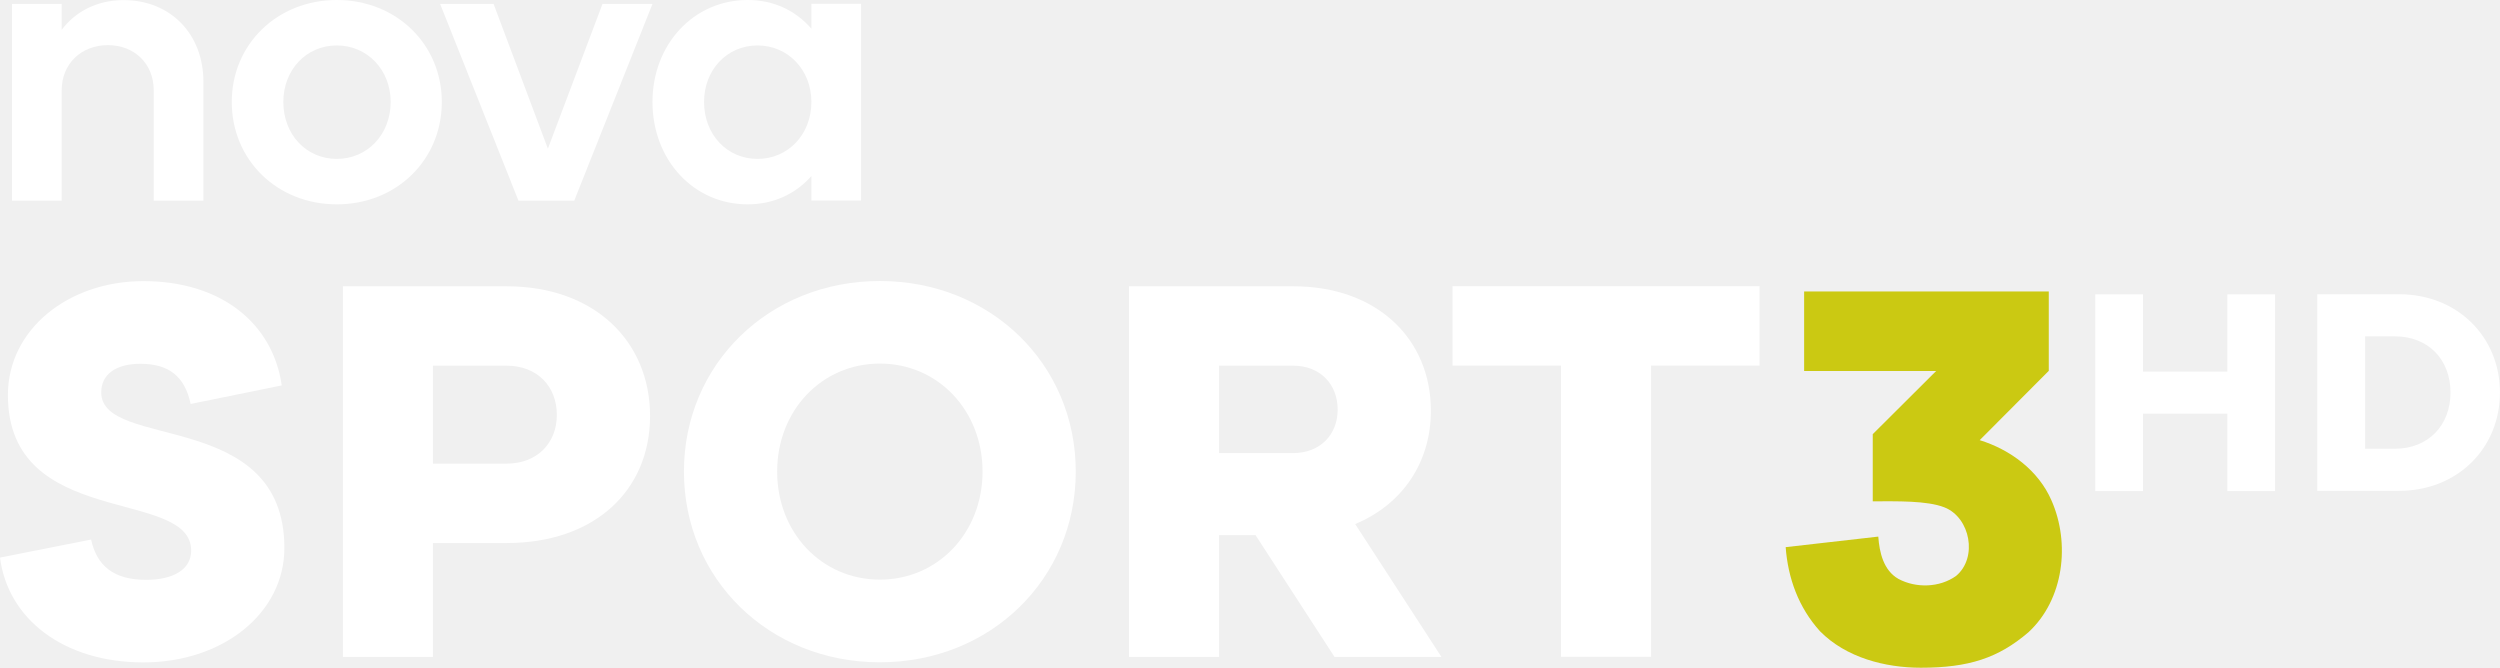
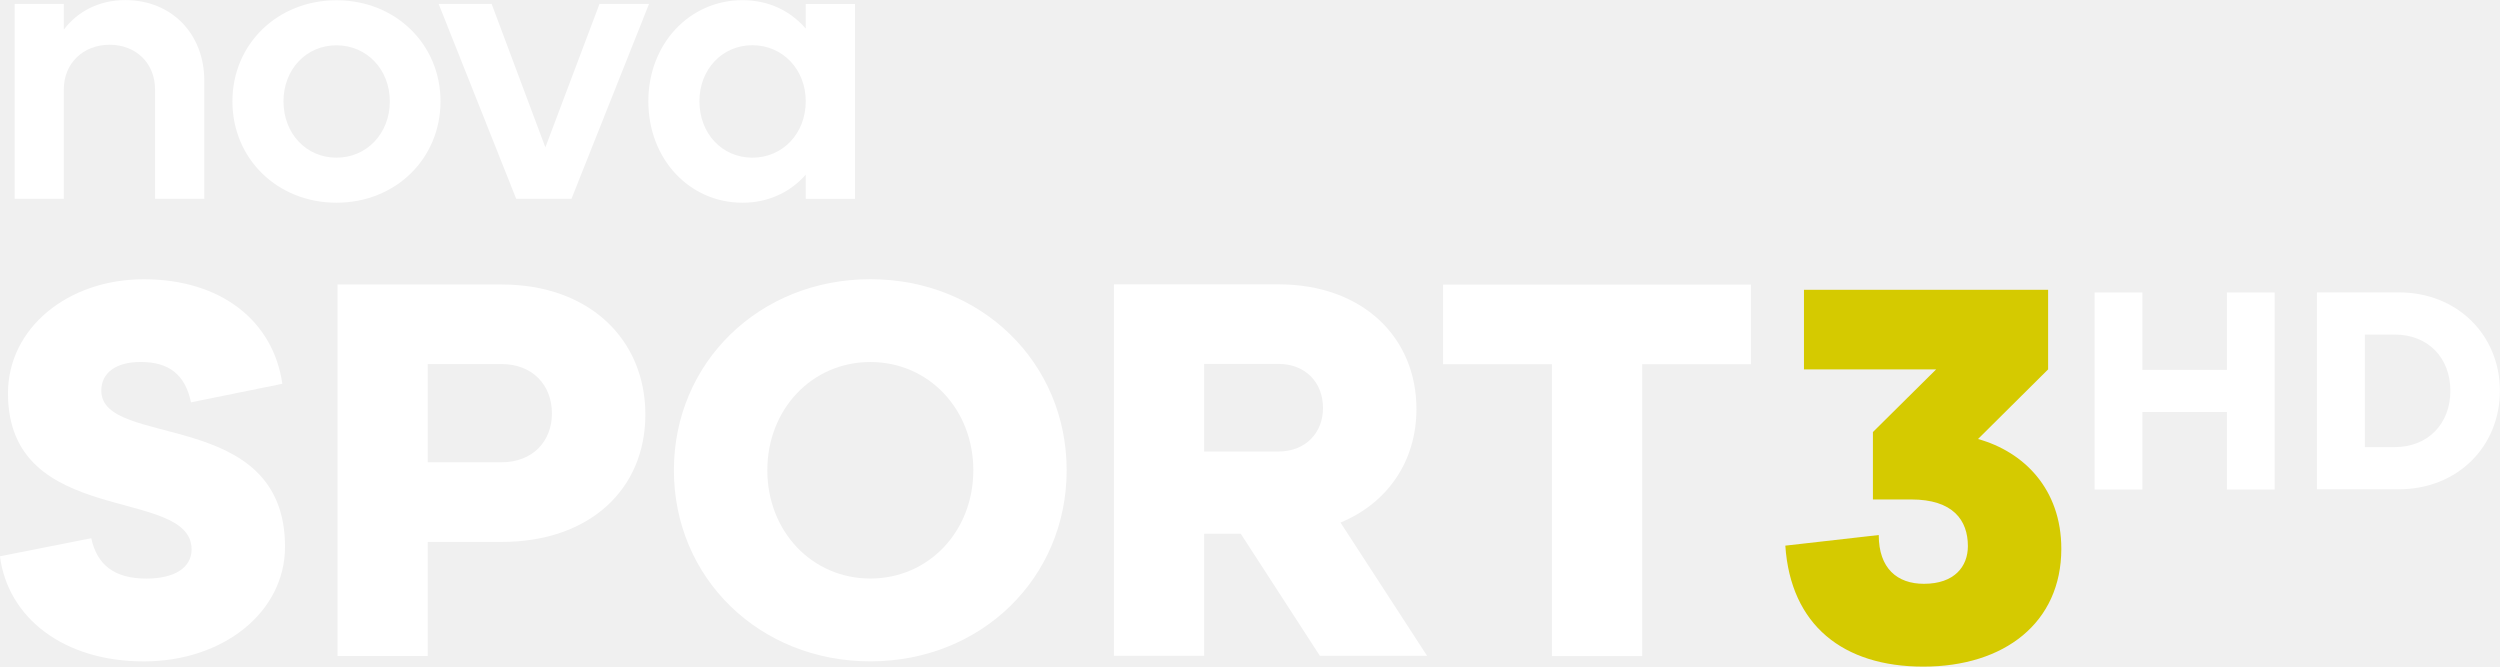
- <svg xmlns="http://www.w3.org/2000/svg" width="970.01pt" height="259.07pt" version="1.1" viewBox="0 0 970.01 259.07">
-   <g transform="matrix(2.0755 0 0 2.0755 101.25 261.97)" fill="#fff">
-     <g transform="matrix(19.712 0 0 -19.712 -46.538 -125.49)">
-       <path d="m0 0h0.471v-0.246c0.13 0.174 0.337 0.282 0.587 0.282 0.449 0 0.757-0.326 0.757-0.772v-1.13h-0.471v1.047c0 0.25-0.181 0.428-0.435 0.428-0.253 0-0.438-0.178-0.438-0.428v-1.047h-0.471z" fill="#fff" />
+ <svg xmlns="http://www.w3.org/2000/svg" width="970.23" height="258.62" version="1.1" viewBox="0 0 970.23 258.62" xml:space="preserve">
+   <defs>
+     <clipPath id="clipPath8594">
+       <path d="m227.85 608.8h19.059v18.68h-19.059z" />
+     </clipPath>
+     <clipPath id="clipPath8602">
+       <path d="m228.7 627.09h17.389v-10.856h-17.389z" />
+     </clipPath>
+     <clipPath id="clipPath8606">
+       <path d="m228.7 616.23h17.389v10.856h-17.389z" />
+     </clipPath>
+     <clipPath id="clipPath8610">
+       <path d="m227.51 627.09h18.577v-11.891h-18.577z" />
+     </clipPath>
+     <clipPath id="clipPath8614">
+       <path d="m237.61 627.09c-0.531-2e-3 -1.063-0.058-1.583-0.163-4.714-1.027-8.52-6.055-6.988-10.36 0 0 0.712-1.365 1.734 1.437 1.443 3.917 6.41 5.569 10.504 4.369 0.687-0.161 2.012-0.783 3.398-1.644 0.907-0.564 1.326-1.295 1.409-0.624-0.558 3.329-3.336 5.981-6.892 6.824-0.507 0.109-1.025 0.161-1.543 0.161h-0.039" />
+     </clipPath>
+     <mask id="mask8624" x="0" y="0" width="1" height="1" maskUnits="userSpaceOnUse" />
+     <linearGradient id="linearGradient8642" x2="1" gradientTransform="matrix(1.605 11.816 11.816 -1.605 236.8 615.24)" gradientUnits="userSpaceOnUse">
+       <stop offset="0" />
+       <stop stop-color="#fff" offset="1" />
+     </linearGradient>
+     <mask id="mask8644" x="0" y="0" width="1" height="1" maskUnits="userSpaceOnUse">
+       <g clip-path="url(#clipPath8602)" opacity=".8">
+         <g clip-path="url(#clipPath8606)">
+           <g clip-path="url(#clipPath8610)">
+             <g clip-path="url(#clipPath8614)">
+               <g mask="url(#mask8624)">
+                 <path d="m237.61 627.09c-0.531-2e-3 -1.063-0.058-1.583-0.163-4.714-1.027-8.52-6.055-6.988-10.36 0 0 0.712-1.365 1.734 1.437 1.443 3.917 6.41 5.569 10.504 4.369 0.687-0.161 2.012-0.783 3.398-1.644 0.907-0.564 1.326-1.295 1.409-0.624-0.558 3.329-3.336 5.981-6.892 6.824-0.507 0.109-1.025 0.161-1.543 0.161h-0.039" fill="url(#linearGradient8642)" />
+               </g>
+             </g>
+           </g>
+         </g>
+       </g>
+     </mask>
+     <clipPath id="clipPath8682">
+       <path d="m228.7 627.09h17.389v-10.856h-17.389z" />
+     </clipPath>
+     <linearGradient id="linearGradient8692" x2="1" gradientTransform="matrix(1.605 11.816 11.816 -1.605 236.8 615.24)" gradientUnits="userSpaceOnUse">
+       <stop stop-color="#fff" offset="0" />
+       <stop stop-color="#fff" offset="1" />
+     </linearGradient>
+     <clipPath id="clipPath8714">
+       <path d="m228.72 626.87h16.051v-14.912h-16.051z" />
+     </clipPath>
+     <clipPath id="clipPath8718">
+       <path d="m228.72 611.96h16.051v14.912h-16.051z" />
+     </clipPath>
+     <clipPath id="clipPath8722">
+       <path d="m228.61 626.93h16.272v-15.007h-16.272z" />
+     </clipPath>
+     <clipPath id="clipPath8726">
+       <path d="m237.44 626.87c-4.928-0.108-8.831-4.293-8.719-9.349 0.037-1.636 0.49-3.161 1.251-4.475 1.477-0.726 3.176-1.123 4.976-1.083 5.536 0.121 9.933 4.317 9.82 9.372-0.018 0.829-0.157 1.63-0.4 2.389-1.643 1.932-4.059 3.149-6.737 3.149-0.064 0-0.128-1e-3 -0.191-3e-3" />
+     </clipPath>
+     <mask id="mask8736" x="0" y="0" width="1" height="1" maskUnits="userSpaceOnUse" />
+     <linearGradient id="linearGradient8754" x2="1" gradientTransform="matrix(12.972 12.207 12.207 -12.972 229.89 613.14)" gradientUnits="userSpaceOnUse">
+       <stop offset="0" />
+       <stop stop-color="#fff" offset="1" />
+     </linearGradient>
+     <mask id="mask8756" x="0" y="0" width="1" height="1" maskUnits="userSpaceOnUse">
+       <g clip-path="url(#clipPath8714)" opacity=".8">
+         <g clip-path="url(#clipPath8718)">
+           <g clip-path="url(#clipPath8722)">
+             <g clip-path="url(#clipPath8726)">
+               <g mask="url(#mask8736)">
+                 <path d="m237.44 626.87c-4.928-0.108-8.831-4.293-8.719-9.349 0.037-1.636 0.49-3.161 1.251-4.475 1.477-0.726 3.176-1.123 4.976-1.083 5.536 0.121 9.933 4.317 9.82 9.372-0.018 0.829-0.157 1.63-0.4 2.389-1.643 1.932-4.059 3.149-6.737 3.149-0.064 0-0.128-1e-3 -0.191-3e-3" fill="url(#linearGradient8754)" />
+               </g>
+             </g>
+           </g>
+         </g>
+       </g>
+     </mask>
+     <clipPath id="clipPath8794">
+       <path d="m228.72 626.87h16.051v-14.912h-16.051z" />
+     </clipPath>
+     <linearGradient id="linearGradient8804" x2="1" gradientTransform="matrix(12.972 12.207 12.207 -12.972 229.89 613.14)" gradientUnits="userSpaceOnUse">
+       <stop stop-color="#fff" offset="0" />
+       <stop stop-color="#fff" offset="1" />
+     </linearGradient>
+   </defs>
+   <g transform="matrix(1.3333 0 0 -1.3333 -824.7 1829.6)">
+     <g transform="matrix(1.1836 0 0 1.1836 -113.57 -216.35)" fill="#fff">
+       <path d="m640.99 1209.8c1.435-6.538 5.621-9.925 13.57-9.925 6.797 0 11.101 2.611 11.101 7.173 0 15.663-45.155 5.103-45.155 38.382 0 16.063 14.746 28.057 33.396 28.057 19.073 0 31.867-10.301 34.078-25.706l-22.46-4.562c-1.435 6.773-5.339 9.925-12.394 9.925-5.997 0-9.666-2.611-9.666-7.056 0-14.37 45.179-3.928 45.179-38.382 0-16.04-15.146-28.198-34.737-28.198-19.708 0-33.396 10.701-35.372 25.847z" />
+       <path d="m701.55 1272.2h40.334c21.66 0 35.372-13.57 35.372-31.985 0-18.391-13.711-31.326-35.372-31.326h-18.156v-28.057h-22.178zm40.334-43.721c7.573 0 12.394 5.08 12.394 11.994 0 7.056-4.821 12.159-12.394 12.159h-18.156v-24.153z" />
+       <path d="m832.58 1273.5c27.281 0 48.283-20.484 48.283-46.99 0-26.505-21.002-46.99-48.283-46.99s-48.307 20.484-48.307 46.99c0 26.505 21.025 46.99 48.307 46.99m0-73.612c14.37 0 25.329 11.618 25.329 26.623s-10.96 26.623-25.329 26.623c-14.346 0-25.329-11.618-25.329-26.623s10.983-26.623 25.329-26.623" />
+       <path d="m923.68 1210.9h-9.008v-30.009h-22.178v91.345h40.452c20.743 0 33.937-13.053 33.937-30.668 0-12.794-7.056-23.095-18.674-27.916l21.284-32.761h-26.364zm9.266 20.226c6.656 0 10.96 4.586 10.96 10.701 0 6.279-4.304 10.842-10.96 10.842h-18.274v-21.543z" />
+       <path d="m1000.2 1252.6h-26.764v19.567h75.706v-19.567h-26.74v-71.778h-22.201z" />
+       <path d="m622.15 1341.2h12.088v-6.326c3.363 4.468 8.678 7.267 15.099 7.267 11.524 0 19.45-8.396 19.45-19.826v-29.045h-12.112v26.905c0 6.42-4.657 10.983-11.171 10.983s-11.265-4.563-11.265-10.983v-26.905h-12.088z" />
+       <path d="m701.29 1342.1c14.511 0 25.588-10.795 25.588-24.859 0-14.134-11.077-24.929-25.588-24.929s-25.588 10.795-25.588 24.929c0 14.064 11.077 24.859 25.588 24.859m0-38.711c7.455 0 13.123 5.95 13.123 13.852 0 7.832-5.668 13.782-13.123 13.782s-13.029-5.95-13.029-13.782c0-7.902 5.574-13.852 13.029-13.852" />
+       <path d="m726.42 1341.2h13.029l13.217-35.278 13.311 35.278h12.182l-19.073-47.93h-13.594z" />
+       <path d="m816.7 1299.2c-3.81-4.28-9.125-6.891-15.546-6.891-13.123 0-23.166 10.795-23.166 24.953 0 14.04 10.042 24.859 23.166 24.859 6.42 0 11.736-2.611 15.546-6.985v6.044h12.112v-47.93h-12.112zm-13.123 4.186c7.455 0 13.123 5.95 13.123 13.876 0 7.808-5.668 13.782-13.123 13.782-7.455 0-13.029-5.974-13.029-13.782 0-7.926 5.574-13.876 13.029-13.876" />
    </g>
-     <g transform="matrix(19.712 0 0 -19.712 14.177 -96.514)">
-       <path d="m0 0c0.29 0 0.511 0.232 0.511 0.54 0 0.304-0.221 0.536-0.511 0.536s-0.507-0.232-0.507-0.536c0-0.308 0.217-0.54 0.507-0.54m0 1.507c0.565 0 0.996-0.42 0.996-0.967 0-0.551-0.431-0.971-0.996-0.971s-0.996 0.42-0.996 0.971c0 0.547 0.431 0.967 0.996 0.967" fill="#fff" />
+     <path d="m1165.4 1216.5c0-9.743 5.4-14.197 13.139-14.197 8.963 0 12.805 5.094 12.805 10.968 0 7.544-4.315 13.584-16.507 13.584h-11.135v19.625l18.4 18.233h-38.47v23.16h71.067v-23.16l-20.404-20.265c13.278-3.702 24.246-14.503 24.246-31.957 0-21.49-16.535-34.295-40.168-34.295-23.327 0-38.61 12.053-40.168 35.214z" fill="#d5ca00" />
+     <g clip-path="url(#clipPath8594)">
+       <g mask="url(#mask8644)">
+         <g clip-path="url(#clipPath8682)" opacity=".8">
+           <path d="m237.61 627.09c-0.531-2e-3 -1.063-0.058-1.583-0.163-3.97-0.865-7.295-4.567-7.332-8.285v-0.128c8e-3 -0.655 0.117-1.309 0.344-1.947 0 0 0.712-1.365 1.734 1.437 1.443 3.917 6.41 5.569 10.504 4.369 0.687-0.161 2.012-0.783 3.398-1.644 0.907-0.564 1.326-1.295 1.409-0.624-0.558 3.329-3.336 5.981-6.892 6.824-0.498 0.107-1.005 0.159-1.513 0.161z" fill="url(#linearGradient8692)" />
+         </g>
+       </g>
+       <g mask="url(#mask8756)">
+         <g clip-path="url(#clipPath8794)" opacity=".8">
+           <path d="m237.57 626.87c-0.042 0-0.085-1e-3 -0.127-2e-3 -4.825-0.106-8.668-4.121-8.721-9.035v-0.204c0-0.036 1e-3 -0.073 2e-3 -0.11 0.037-1.636 0.49-3.161 1.251-4.475 1.41-0.693 3.021-1.086 4.73-1.086h1e-3c0.082 0 0.163 1e-3 0.245 3e-3 5.443 0.119 9.783 4.176 9.822 9.116v0.139c0 0.039-1e-3 0.078-2e-3 0.117-0.018 0.829-0.157 1.63-0.4 2.389-1.63 1.916-4.019 3.128-6.672 3.148z" fill="url(#linearGradient8804)" />
+         </g>
+       </g>
    </g>
-     <g transform="matrix(19.712 0 0 -19.712 33.495 -125.49)">
-       <path d="m0 0h0.507l0.515-1.373 0.518 1.373h0.474l-0.742-1.866h-0.529z" fill="#fff" />
-     </g>
-     <g transform="matrix(19.712 0 0 -19.712 92.829 -96.514)">
-       <path d="m0 0c0.29 0 0.511 0.232 0.511 0.54 0 0.304-0.221 0.536-0.511 0.536s-0.507-0.232-0.507-0.536c0-0.308 0.217-0.54 0.507-0.54m0.511-0.163c-0.149-0.167-0.355-0.268-0.605-0.268-0.511 0-0.902 0.42-0.902 0.971 0 0.547 0.391 0.967 0.902 0.967 0.25 0 0.456-0.101 0.605-0.272v0.236h0.471v-1.866h-0.471z" fill="#fff" />
-     </g>
-     <g transform="matrix(19.712 0 0 -19.712 -31.753 -25.352)">
-       <path d="m0 0c0.055-0.251 0.216-0.382 0.522-0.382 0.262 0 0.427 0.101 0.427 0.277 0 0.602-1.738 0.195-1.738 1.476 0 0.618 0.568 1.08 1.286 1.08 0.733 0 1.226-0.397 1.311-0.989l-0.864-0.176c-0.055 0.261-0.206 0.381-0.477 0.381-0.231 0-0.371-0.1-0.371-0.271 0-0.552 1.737-0.15 1.737-1.476 0-0.618-0.583-1.085-1.336-1.085-0.758 0-1.286 0.412-1.361 0.994z" fill="#fff" />
-     </g>
-     <g transform="matrix(19.712 0 0 -19.712 45.914 -39.545)">
-       <path d="m0 0c0.291 0 0.477 0.196 0.477 0.462 0 0.271-0.186 0.467-0.477 0.467h-0.698v-0.929zm-1.552 1.682h1.552c0.834 0 1.361-0.522 1.361-1.23s-0.527-1.205-1.361-1.205h-0.698v-1.08h-0.854z" fill="#fff" />
-     </g>
-     <g transform="matrix(19.712 0 0 -19.712 115.7 -17.862)">
-       <path d="m0 0c0.553 0 0.974 0.447 0.974 1.025 0 0.577-0.421 1.024-0.974 1.024s-0.974-0.447-0.974-1.024c0-0.578 0.421-1.025 0.974-1.025m0 2.832c1.05 0 1.858-0.788 1.858-1.807 0-1.02-0.808-1.809-1.858-1.809s-1.858 0.789-1.858 1.809c0 1.019 0.808 1.807 1.858 1.807" fill="#fff" />
-     </g>
-     <g transform="matrix(19.712 0 0 -19.712 192.97 -41.517)">
-       <path d="m0 0c0.256 0 0.422 0.176 0.422 0.412 0 0.241-0.166 0.417-0.422 0.417h-0.703v-0.829zm-0.357-0.778h-0.346v-1.155h-0.854v3.515h1.557c0.799 0 1.306-0.502 1.306-1.18 0-0.492-0.271-0.889-0.718-1.075l0.818-1.26h-1.014z" fill="#fff" />
-     </g>
-     <g transform="matrix(19.712 0 0 -19.712 243.04 -57.878)">
-       <path d="m0 0h-1.029v0.753h2.912v-0.753h-1.029v-2.762h-0.854z" fill="#fff" />
-     </g>
-   </g>
-   <g transform="matrix(2.0582 0 0 2.0582 -81.983 -84.517)">
-     <path d="m379.94 96.01h46.12v14.96l-13.02 13.07c5.77 1.79 11.06 5.7 13.52 11.34 3.59 8.11 2.35 18.71-4.34 24.88-5.672 4.86-11.251 6.68-20.27 6.68-6.716 0-14.08-1.88-19.01-6.87-4.101-4.53-6.05-10.09-6.48-15.86l17.46-1.99c0.21 2.98 0.98 6.37 3.79 7.97 3.32 1.79 7.79 1.66 10.88-0.56 4.09-3.4 2.71-10.98-2.2-12.92-3.309-1.304-9.035-1.14-13.515-1.14v-12.66l11.955-11.91h-24.89z" fill="#cbc912" />
-   </g>
-   <g transform="matrix(6.1573 0 0 6.1573 -7.4878 3.9867)" fill="#fff">
-     <g fill="#fff">
+     <g transform="matrix(4.6258 0 0 -4.6258 611.85 1369.9)" fill="#fff">
      <path d="m133.25 17.9h3.006v4.868h5.318v-4.868h3.006v12.399h-3.006v-4.878h-5.318v4.878h-3.006z" />
      <path d="m152.13 27.63c2.111 0 3.505-1.486 3.505-3.541 0-2.075-1.395-3.541-3.505-3.541h-1.875v7.082zm-4.891-9.736h5.153c3.687 0 6.359 2.693 6.359 6.195s-2.672 6.194-6.359 6.194h-5.153z" />
    </g>
  </g>
</svg>
